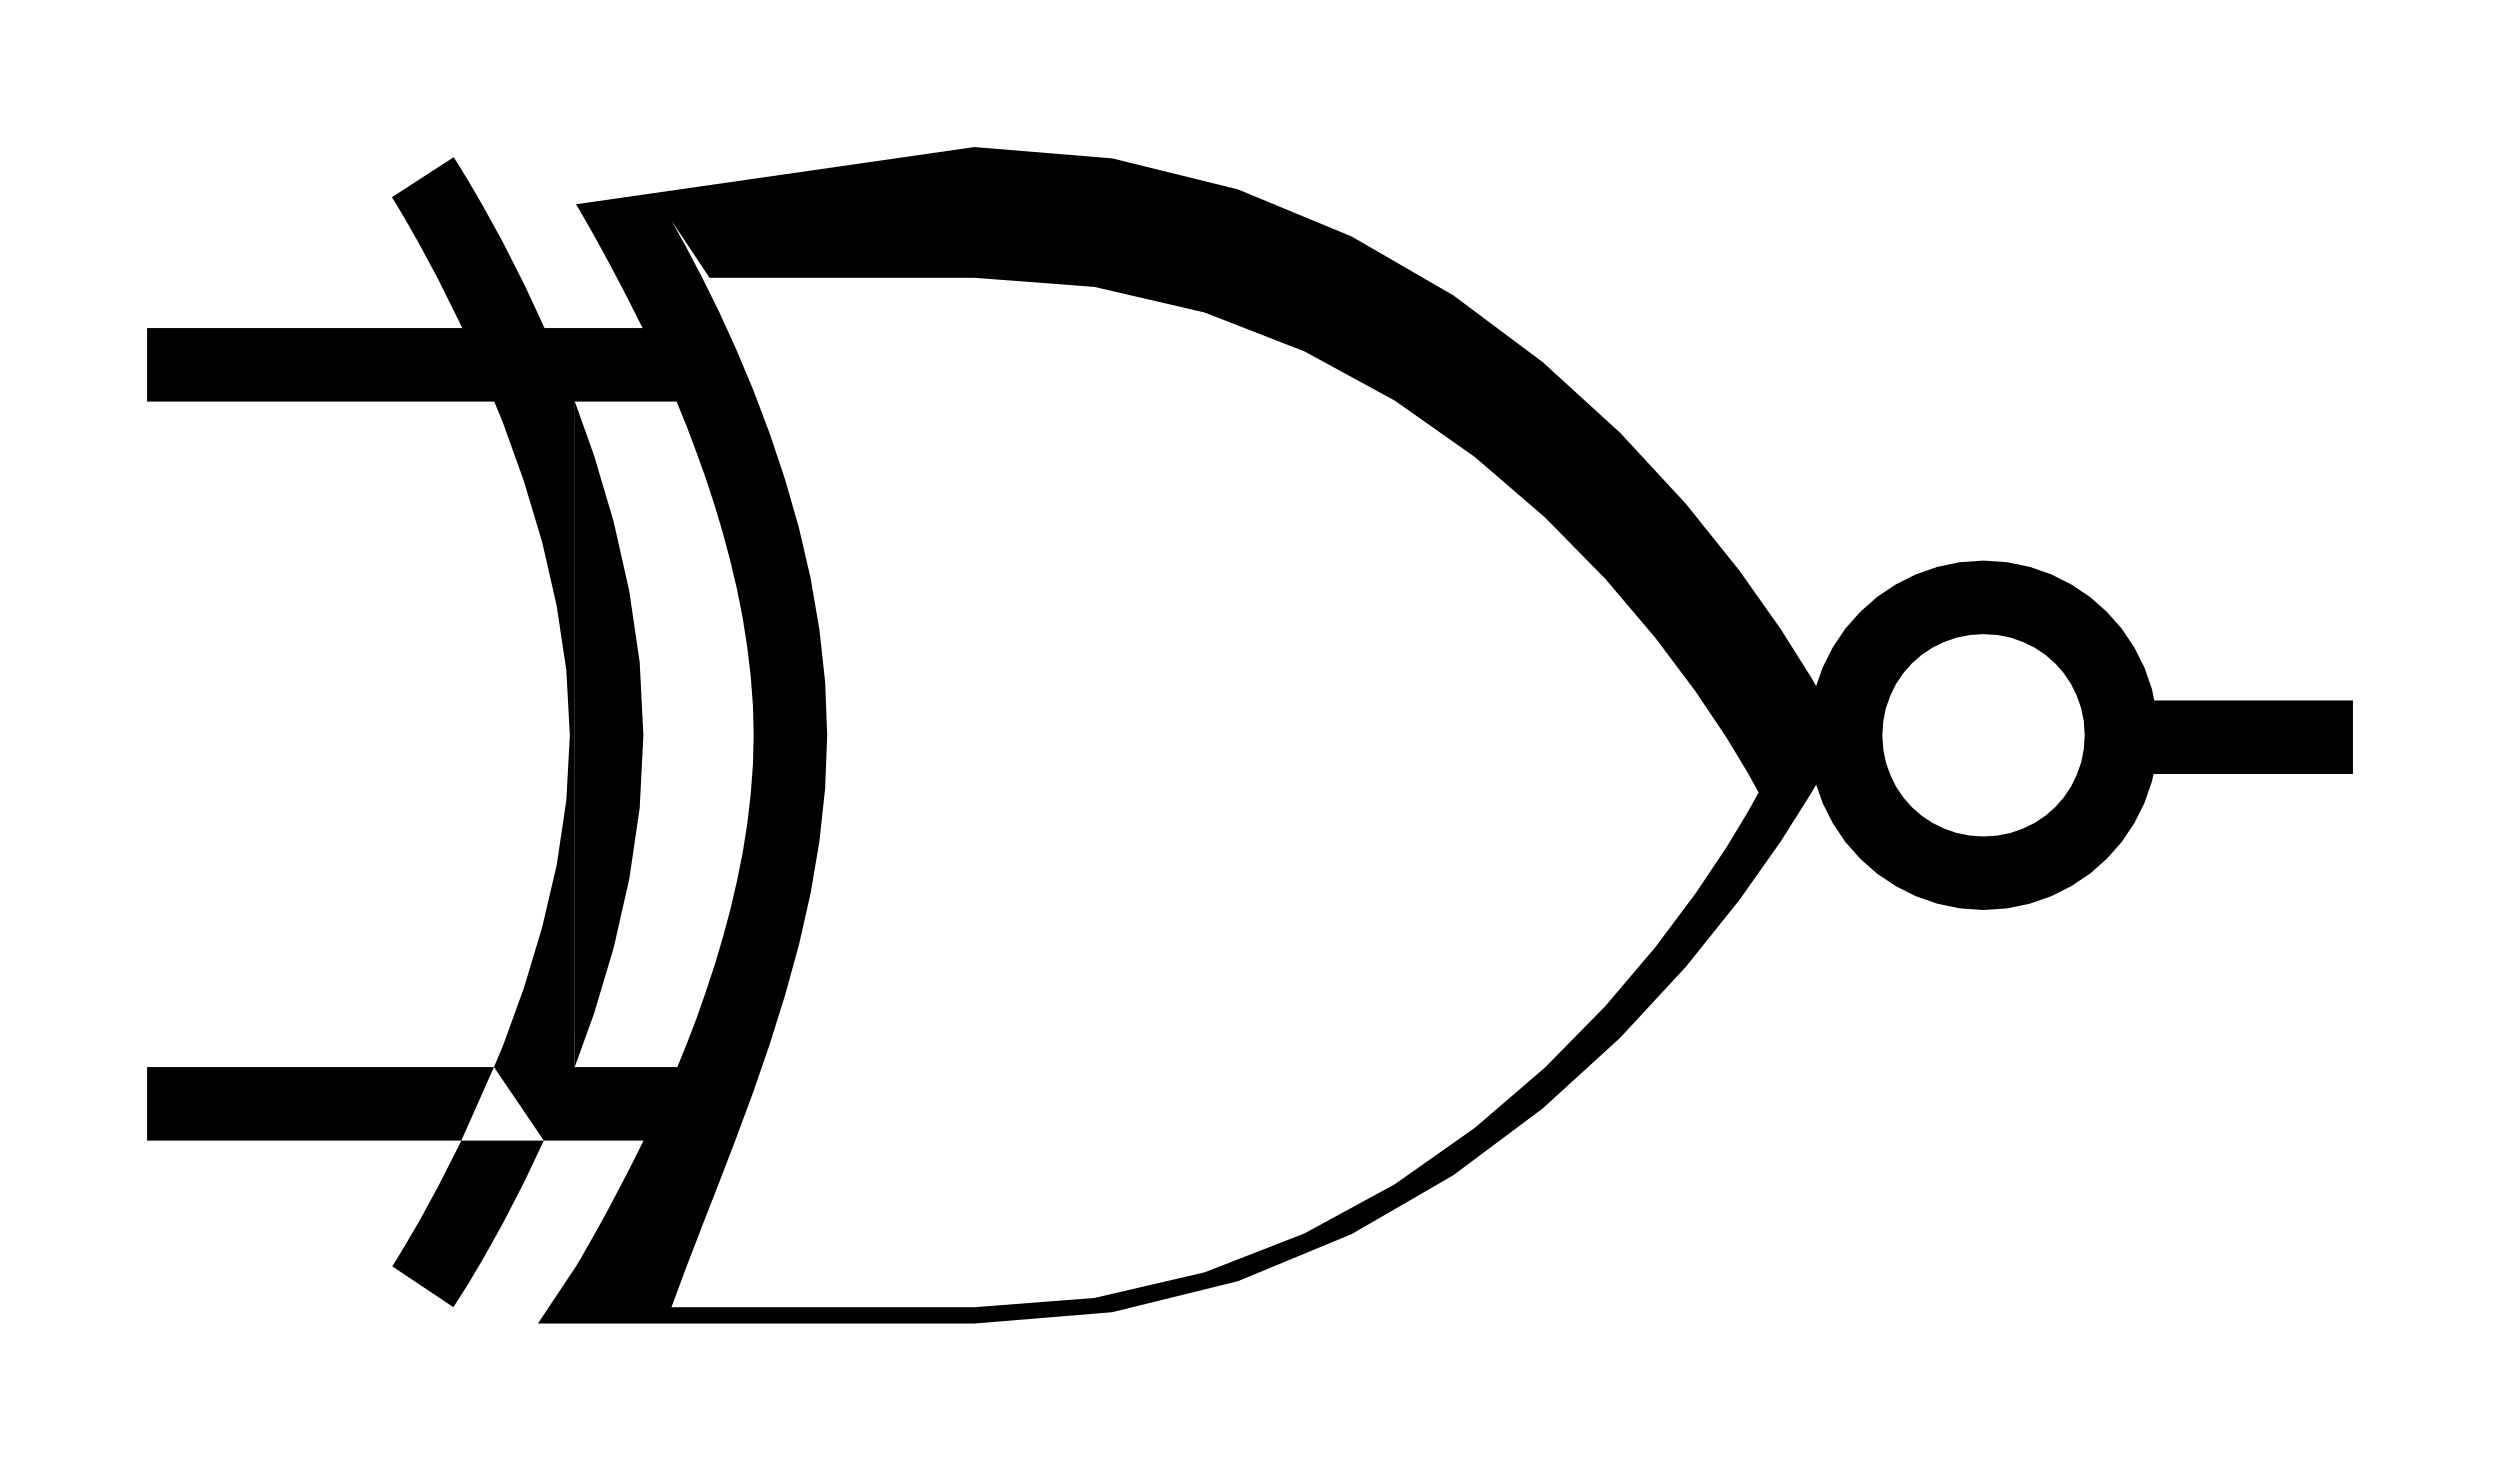
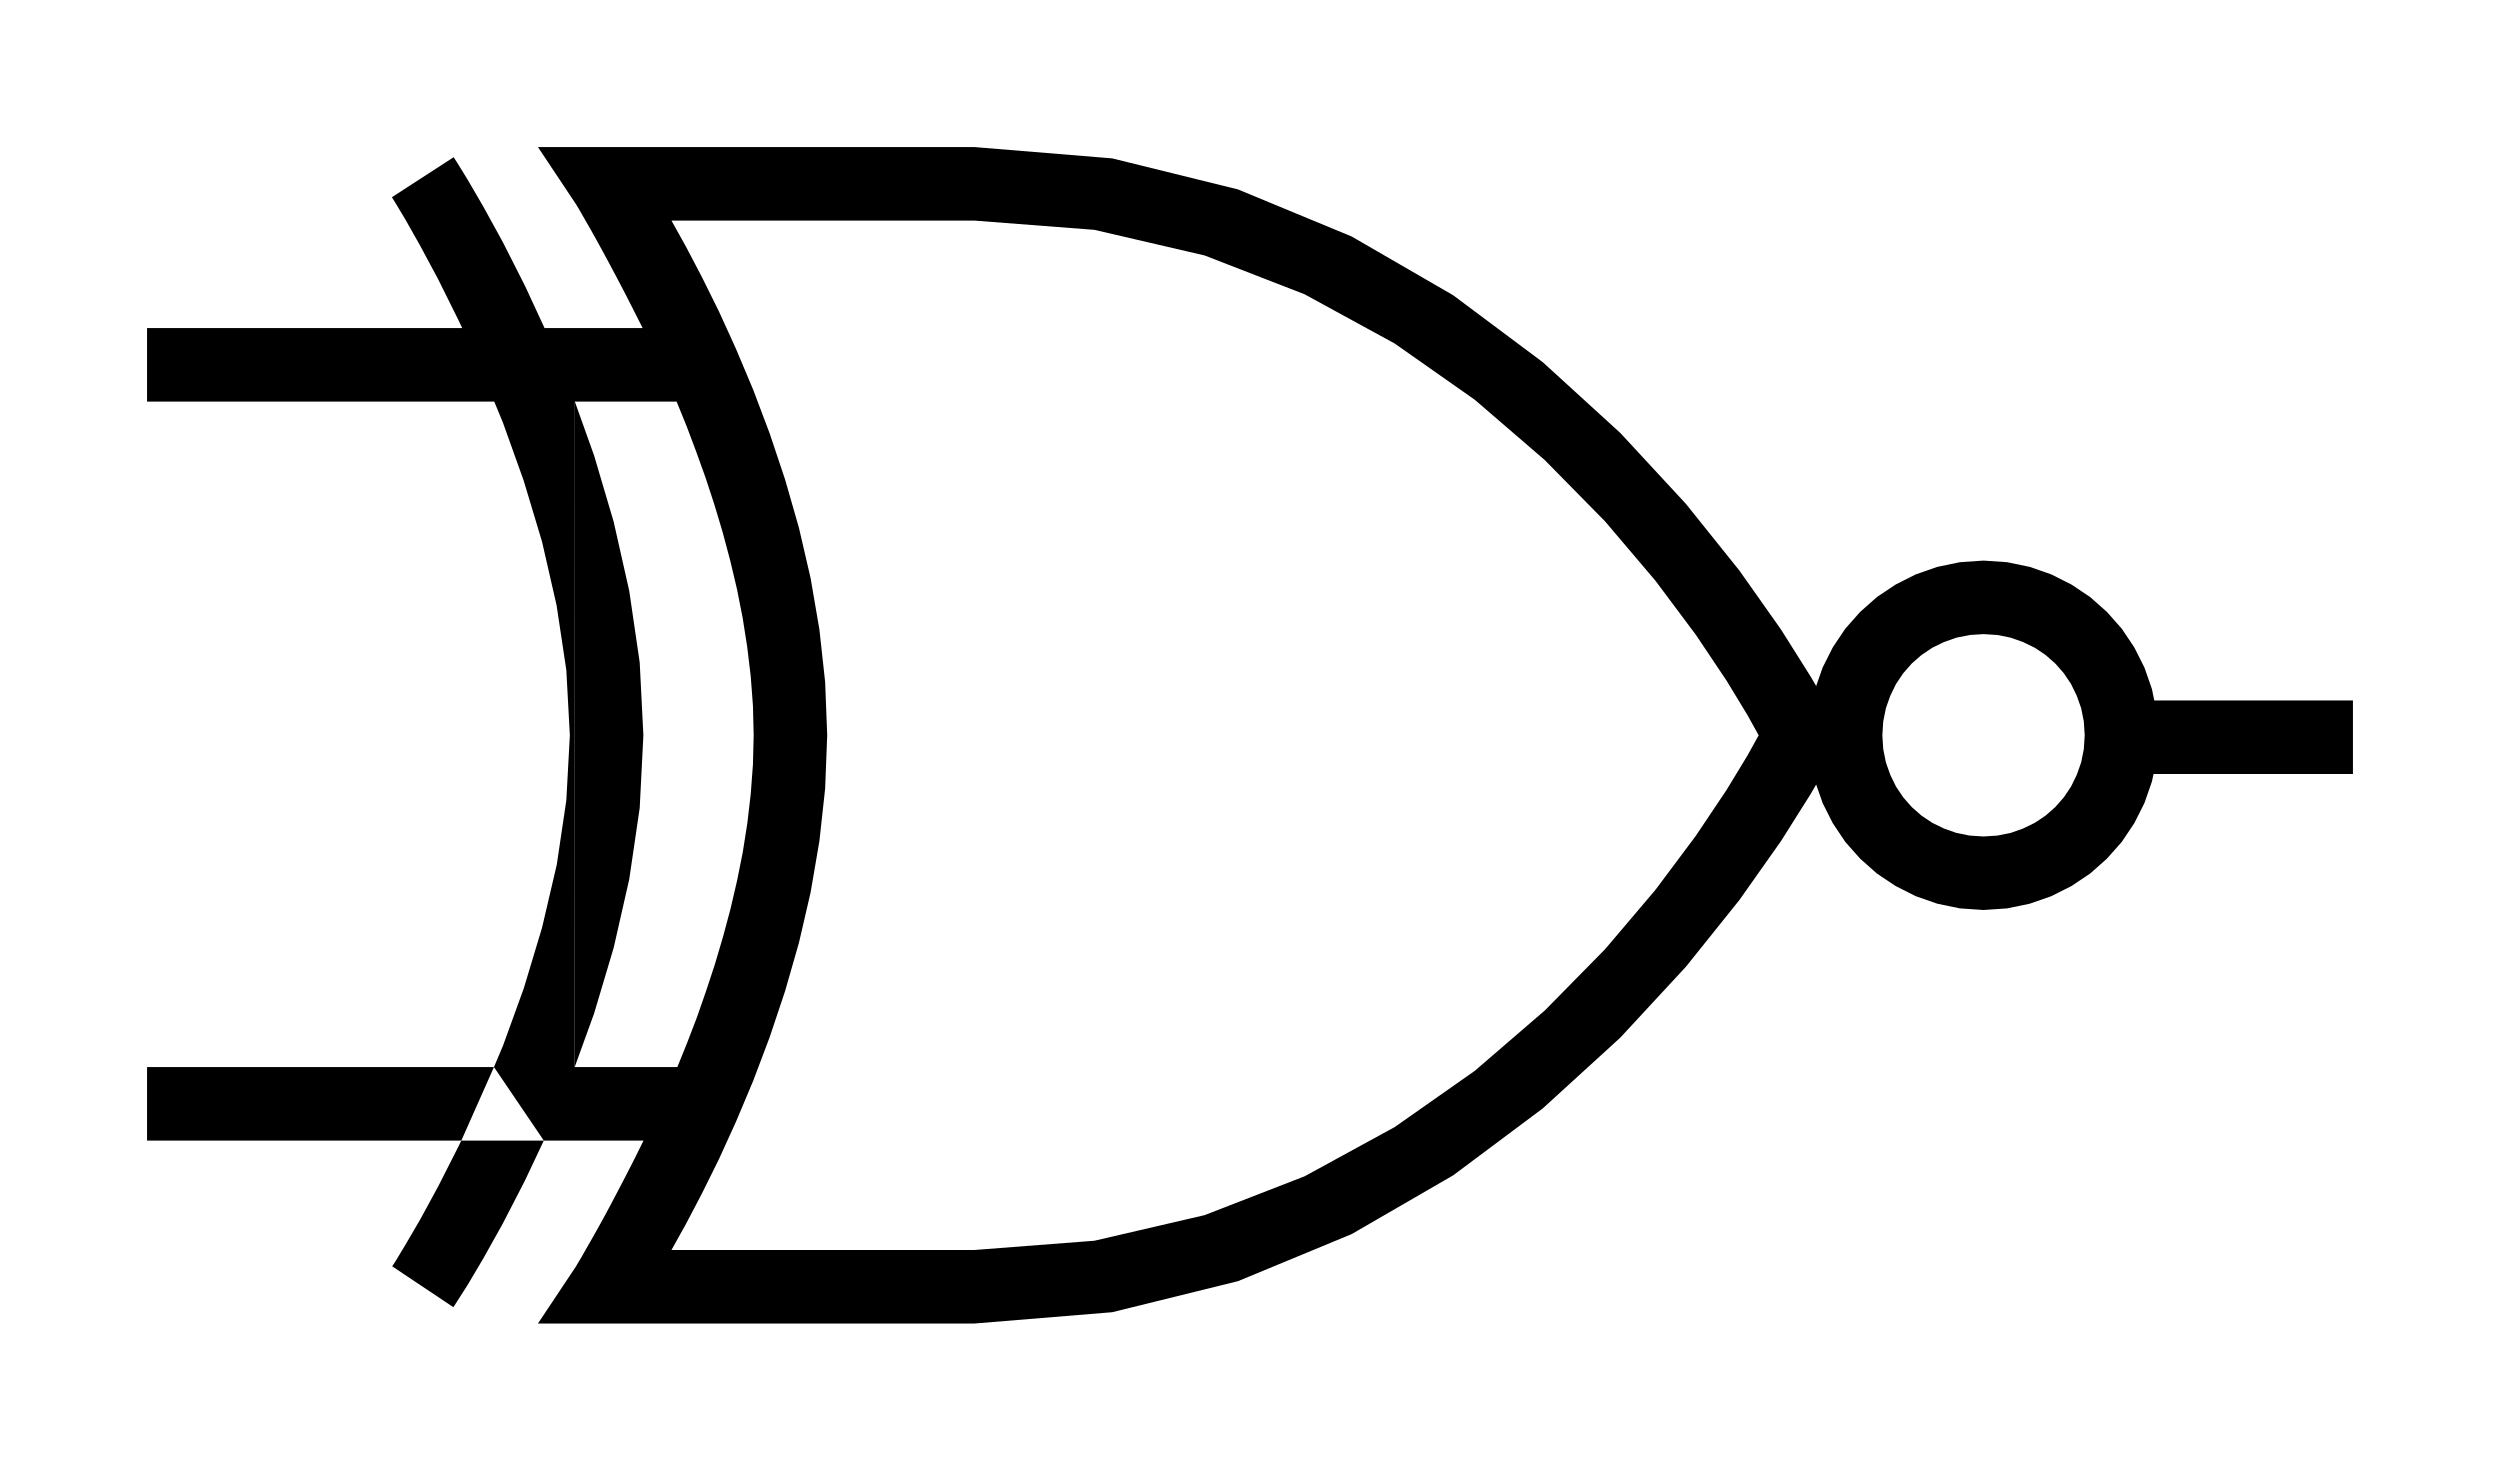
<svg xmlns="http://www.w3.org/2000/svg" version="1.1" viewBox="-8.5 -5 17 10" fill="black" stroke="none">
-   <path fill-rule="evenodd" d="M -4.802 2.756 L -4.124 2.756 L -4.184 2.877 L -4.242 2.991 L -4.298 3.098 L -4.35 3.197 L -4.399 3.288 L -4.444 3.369 L -4.484 3.44 L -4.518 3.499 L -4.545 3.547 L -4.566 3.582 L -4.579 3.604 L -4.583 3.611 L -4.842 4 L -1.875 4 L -0.937 3.923 L -0.082 3.712 L 0.691 3.392 L 1.382 2.992 L 1.991 2.537 L 2.518 2.056 L 2.964 1.574 L 3.328 1.12 L 3.611 0.719 L 3.812 0.4 L 3.85 0.335 L 3.894 0.461 L 3.963 0.598 L 4.048 0.725 L 4.149 0.839 L 4.263 0.94 L 4.39 1.025 L 4.527 1.094 L 4.673 1.145 L 4.827 1.177 L 4.988 1.188 L 5.149 1.177 L 5.303 1.145 L 5.449 1.094 L 5.586 1.025 L 5.713 0.94 L 5.827 0.839 L 5.928 0.725 L 6.013 0.598 L 6.082 0.461 L 6.133 0.315 L 6.144 0.263 L 7.5 0.263 L 7.5 -0.237 L 6.149 -0.237 L 6.133 -0.315 L 6.082 -0.461 L 6.013 -0.598 L 5.928 -0.725 L 5.827 -0.839 L 5.713 -0.94 L 5.586 -1.025 L 5.449 -1.094 L 5.303 -1.145 L 5.149 -1.177 L 4.988 -1.188 L 4.827 -1.177 L 4.673 -1.145 L 4.527 -1.094 L 4.39 -1.025 L 4.263 -0.94 L 4.149 -0.839 L 4.048 -0.725 L 3.963 -0.598 L 3.894 -0.461 L 3.85 -0.335 L 3.812 -0.4 L 3.611 -0.719 L 3.328 -1.12 L 2.964 -1.574 L 2.518 -2.056 L 1.991 -2.537 L 1.382 -2.992 L 0.691 -3.392 L -0.082 -3.712 L -0.937 -3.923 L -1.875 -4 L -4.583 -3.611 L -4.579 -3.604 L -4.566 -3.583 L -4.546 -3.548 L -4.519 -3.501 L -4.485 -3.442 L -4.446 -3.372 L -4.402 -3.292 L -4.354 -3.203 L -4.302 -3.105 L -4.247 -3 L -4.19 -2.888 L -4.13 -2.769 L -4.797 -2.769 L -4.93 -3.056 L -5.081 -3.354 L -5.214 -3.596 L -5.32 -3.778 L -5.39 -3.892 L -5.415 -3.931 L -5.835 -3.659 L -5.811 -3.62 L -5.745 -3.51 L -5.646 -3.335 L -5.521 -3.102 L -5.38 -2.818 L -5.357 -2.769 L -7.5 -2.769 L -7.5 -2.269 L -5.139 -2.269 L -5.08 -2.126 L -4.939 -1.732 L -4.814 -1.316 L -4.715 -0.883 L -4.649 -0.443 L -4.625 0 L -4.649 0.442 L -4.714 0.88 L -4.814 1.308 L -4.938 1.72 L -5.079 2.109 L -5.141 2.256 M -4.591 -2.269 L -3.899 -2.269 L -3.831 -2.102 L -3.766 -1.929 L -3.702 -1.751 L -3.642 -1.568 L -3.586 -1.381 L -3.535 -1.19 L -3.489 -0.996 L -3.45 -0.799 L -3.419 -0.601 L -3.395 -0.401 L -3.38 -0.201 L -3.375 0 L -3.38 0.199 L -3.395 0.399 L -3.418 0.597 L -3.449 0.794 L -3.488 0.989 L -3.533 1.182 L -3.584 1.372 L -3.639 1.558 L -3.699 1.74 L -3.761 1.918 L -3.827 2.09 L -3.894 2.256 L -4.592 2.256 M -5.363 2.756 L -5.379 2.789 L -5.52 3.067 L -5.644 3.295 L -5.744 3.466 L -5.809 3.574 L -5.833 3.611 L -5.417 3.889 L -5.392 3.85 L -5.321 3.739 L -5.215 3.56 L -5.082 3.322 L -4.931 3.029 L -4.802 2.756 M 4.988 -0.688 L 5.082 -0.682 L 5.172 -0.664 L 5.257 -0.634 L 5.337 -0.595 L 5.41 -0.546 L 5.476 -0.488 L 5.534 -0.422 L 5.583 -0.349 L 5.622 -0.269 L 5.652 -0.184 L 5.67 -0.094 L 5.676 0 L 5.67 0.094 L 5.652 0.184 L 5.622 0.269 L 5.583 0.349 L 5.534 0.422 L 5.476 0.488 L 5.41 0.546 L 5.337 0.595 L 5.257 0.634 L 5.172 0.664 L 5.082 0.682 L 4.988 0.688 L 4.894 0.682 L 4.804 0.664 L 4.719 0.634 L 4.639 0.595 L 4.566 0.546 L 4.5 0.488 L 4.442 0.422 L 4.393 0.349 L 4.354 0.269 L 4.324 0.184 L 4.306 0.094 L 4.3 0 L 4.306 -0.094 L 4.324 -0.184 L 4.354 -0.269 L 4.393 -0.349 L 4.442 -0.422 L 4.5 -0.488 L 4.566 -0.546 L 4.639 -0.595 L 4.719 -0.634 L 4.804 -0.664 L 4.894 -0.682 L 4.988 -0.688 Z M -3.675 -3.111 L -1.875 -3.111 L -1.058 -3.049 L -0.309 -2.875 L 0.371 -2.61 L 0.984 -2.276 L 1.528 -1.893 L 2.005 -1.482 L 2.415 -1.065 L 2.757 -0.662 L 3.032 -0.295 L 3.241 0.017 L 3.383 0.252 L 3.459 0.389 L 3.383 0.525 L 3.241 0.76 L 3.032 1.072 L 2.757 1.44 L 2.415 1.843 L 2.005 2.26 L 1.528 2.67 L 0.984 3.053 L 0.371 3.387 L -0.309 3.652 L -1.058 3.826 L -1.875 3.889 L -3.934 3.889 L -3.835 3.622 L -3.727 3.341 L -3.612 3.047 L -3.495 2.742 L -3.378 2.426 L -3.266 2.101 L -3.161 1.766 L -3.067 1.424 L -2.988 1.075 L -2.928 0.721 L -2.889 0.362 L -2.875 0 L -2.889 -0.362 L -2.928 -0.719 L -2.988 -1.069 L -3.067 -1.41 L -3.161 -1.738 L -3.266 -2.052 L -3.378 -2.349 L -3.495 -2.627 L -3.612 -2.884 L -3.727 -3.116 L -3.835 -3.322 L -3.934 -3.5 L -3.675 -3.111 Z" />
+   <path fill-rule="evenodd" d="M -4.802 2.756 L -4.124 2.756 L -4.184 2.877 L -4.242 2.991 L -4.298 3.098 L -4.35 3.197 L -4.399 3.288 L -4.444 3.369 L -4.484 3.44 L -4.518 3.499 L -4.545 3.547 L -4.566 3.582 L -4.579 3.604 L -4.583 3.611 L -4.842 4 L -1.875 4 L -0.937 3.923 L -0.082 3.712 L 0.691 3.392 L 1.382 2.992 L 1.991 2.537 L 2.518 2.056 L 2.964 1.574 L 3.328 1.12 L 3.611 0.719 L 3.812 0.4 L 3.85 0.335 L 3.894 0.461 L 3.963 0.598 L 4.048 0.725 L 4.149 0.839 L 4.263 0.94 L 4.39 1.025 L 4.527 1.094 L 4.673 1.145 L 4.827 1.177 L 4.988 1.188 L 5.149 1.177 L 5.303 1.145 L 5.449 1.094 L 5.586 1.025 L 5.713 0.94 L 5.827 0.839 L 5.928 0.725 L 6.013 0.598 L 6.082 0.461 L 6.133 0.315 L 6.144 0.263 L 7.5 0.263 L 7.5 -0.237 L 6.149 -0.237 L 6.133 -0.315 L 6.082 -0.461 L 6.013 -0.598 L 5.928 -0.725 L 5.827 -0.839 L 5.713 -0.94 L 5.586 -1.025 L 5.449 -1.094 L 5.303 -1.145 L 5.149 -1.177 L 4.988 -1.188 L 4.827 -1.177 L 4.673 -1.145 L 4.527 -1.094 L 4.39 -1.025 L 4.263 -0.94 L 4.149 -0.839 L 4.048 -0.725 L 3.963 -0.598 L 3.894 -0.461 L 3.85 -0.335 L 3.812 -0.4 L 3.611 -0.719 L 3.328 -1.12 L 2.964 -1.574 L 2.518 -2.056 L 1.991 -2.537 L 1.382 -2.992 L 0.691 -3.392 L -0.082 -3.712 L -0.937 -3.923 L -1.875 -4 L -4.842 -4 L -4.583 -3.611 L -4.579 -3.604 L -4.566 -3.583 L -4.546 -3.548 L -4.519 -3.501 L -4.485 -3.442 L -4.446 -3.372 L -4.402 -3.292 L -4.354 -3.203 L -4.302 -3.105 L -4.247 -3 L -4.19 -2.888 L -4.13 -2.769 L -4.797 -2.769 L -4.93 -3.056 L -5.081 -3.354 L -5.214 -3.596 L -5.32 -3.778 L -5.39 -3.892 L -5.415 -3.931 L -5.835 -3.659 L -5.811 -3.62 L -5.745 -3.51 L -5.646 -3.335 L -5.521 -3.102 L -5.38 -2.818 L -5.357 -2.769 L -7.5 -2.769 L -7.5 -2.269 L -5.139 -2.269 L -5.08 -2.126 L -4.939 -1.732 L -4.814 -1.316 L -4.715 -0.883 L -4.649 -0.443 L -4.625 0 L -4.649 0.442 L -4.714 0.88 L -4.814 1.308 L -4.938 1.72 L -5.079 2.109 L -5.141 2.256 M -4.591 -2.269 L -3.899 -2.269 L -3.831 -2.102 L -3.766 -1.929 L -3.702 -1.751 L -3.642 -1.568 L -3.586 -1.381 L -3.535 -1.19 L -3.489 -0.996 L -3.45 -0.799 L -3.419 -0.601 L -3.395 -0.401 L -3.38 -0.201 L -3.375 0 L -3.38 0.199 L -3.395 0.399 L -3.418 0.597 L -3.449 0.794 L -3.488 0.989 L -3.533 1.182 L -3.584 1.372 L -3.639 1.558 L -3.699 1.74 L -3.761 1.918 L -3.827 2.09 L -3.894 2.256 L -4.592 2.256 M -5.363 2.756 L -5.379 2.789 L -5.52 3.067 L -5.644 3.295 L -5.744 3.466 L -5.809 3.574 L -5.833 3.611 L -5.417 3.889 L -5.392 3.85 L -5.321 3.739 L -5.215 3.56 L -5.082 3.322 L -4.931 3.029 L -4.802 2.756 M 4.988 -0.688 L 5.082 -0.682 L 5.172 -0.664 L 5.257 -0.634 L 5.337 -0.595 L 5.41 -0.546 L 5.476 -0.488 L 5.534 -0.422 L 5.583 -0.349 L 5.622 -0.269 L 5.652 -0.184 L 5.67 -0.094 L 5.676 0 L 5.67 0.094 L 5.652 0.184 L 5.622 0.269 L 5.583 0.349 L 5.534 0.422 L 5.476 0.488 L 5.41 0.546 L 5.337 0.595 L 5.257 0.634 L 5.172 0.664 L 5.082 0.682 L 4.988 0.688 L 4.894 0.682 L 4.804 0.664 L 4.719 0.634 L 4.639 0.595 L 4.566 0.546 L 4.5 0.488 L 4.442 0.422 L 4.393 0.349 L 4.354 0.269 L 4.324 0.184 L 4.306 0.094 L 4.3 0 L 4.306 -0.094 L 4.324 -0.184 L 4.354 -0.269 L 4.393 -0.349 L 4.442 -0.422 L 4.5 -0.488 L 4.566 -0.546 L 4.639 -0.595 L 4.719 -0.634 L 4.804 -0.664 L 4.894 -0.682 L 4.988 -0.688 Z M -3.934 -3.5 L -1.875 -3.5 L -1.058 -3.437 L -0.309 -3.263 L 0.371 -2.999 L 0.984 -2.664 L 1.528 -2.282 L 2.005 -1.871 L 2.415 -1.454 L 2.757 -1.051 L 3.032 -0.683 L 3.241 -0.371 L 3.383 -0.137 L 3.459 0 L 3.383 0.137 L 3.241 0.371 L 3.032 0.683 L 2.757 1.051 L 2.415 1.454 L 2.005 1.871 L 1.528 2.282 L 0.984 2.664 L 0.371 2.999 L -0.309 3.263 L -1.058 3.437 L -1.875 3.5 L -3.934 3.5 L -3.835 3.322 L -3.727 3.116 L -3.612 2.884 L -3.495 2.627 L -3.378 2.349 L -3.266 2.052 L -3.161 1.738 L -3.067 1.41 L -2.988 1.069 L -2.928 0.719 L -2.889 0.362 L -2.875 0 L -2.889 -0.362 L -2.928 -0.719 L -2.988 -1.069 L -3.067 -1.41 L -3.161 -1.738 L -3.266 -2.052 L -3.378 -2.349 L -3.495 -2.627 L -3.612 -2.884 L -3.727 -3.116 L -3.835 -3.322 L -3.934 -3.5 Z" />
  <path d="M -4.592 2.256 L -4.46 1.891 L -4.327 1.445 L -4.221 0.978 L -4.15 0.494 L -4.125 0 L -4.15 -0.495 L -4.221 -0.981 L -4.327 -1.452 L -4.46 -1.902 L -4.591 -2.269" />
  <path d="M -5.141 2.256 L -7.5 2.256 L -7.5 2.756 L -5.363 2.756" />
</svg>
